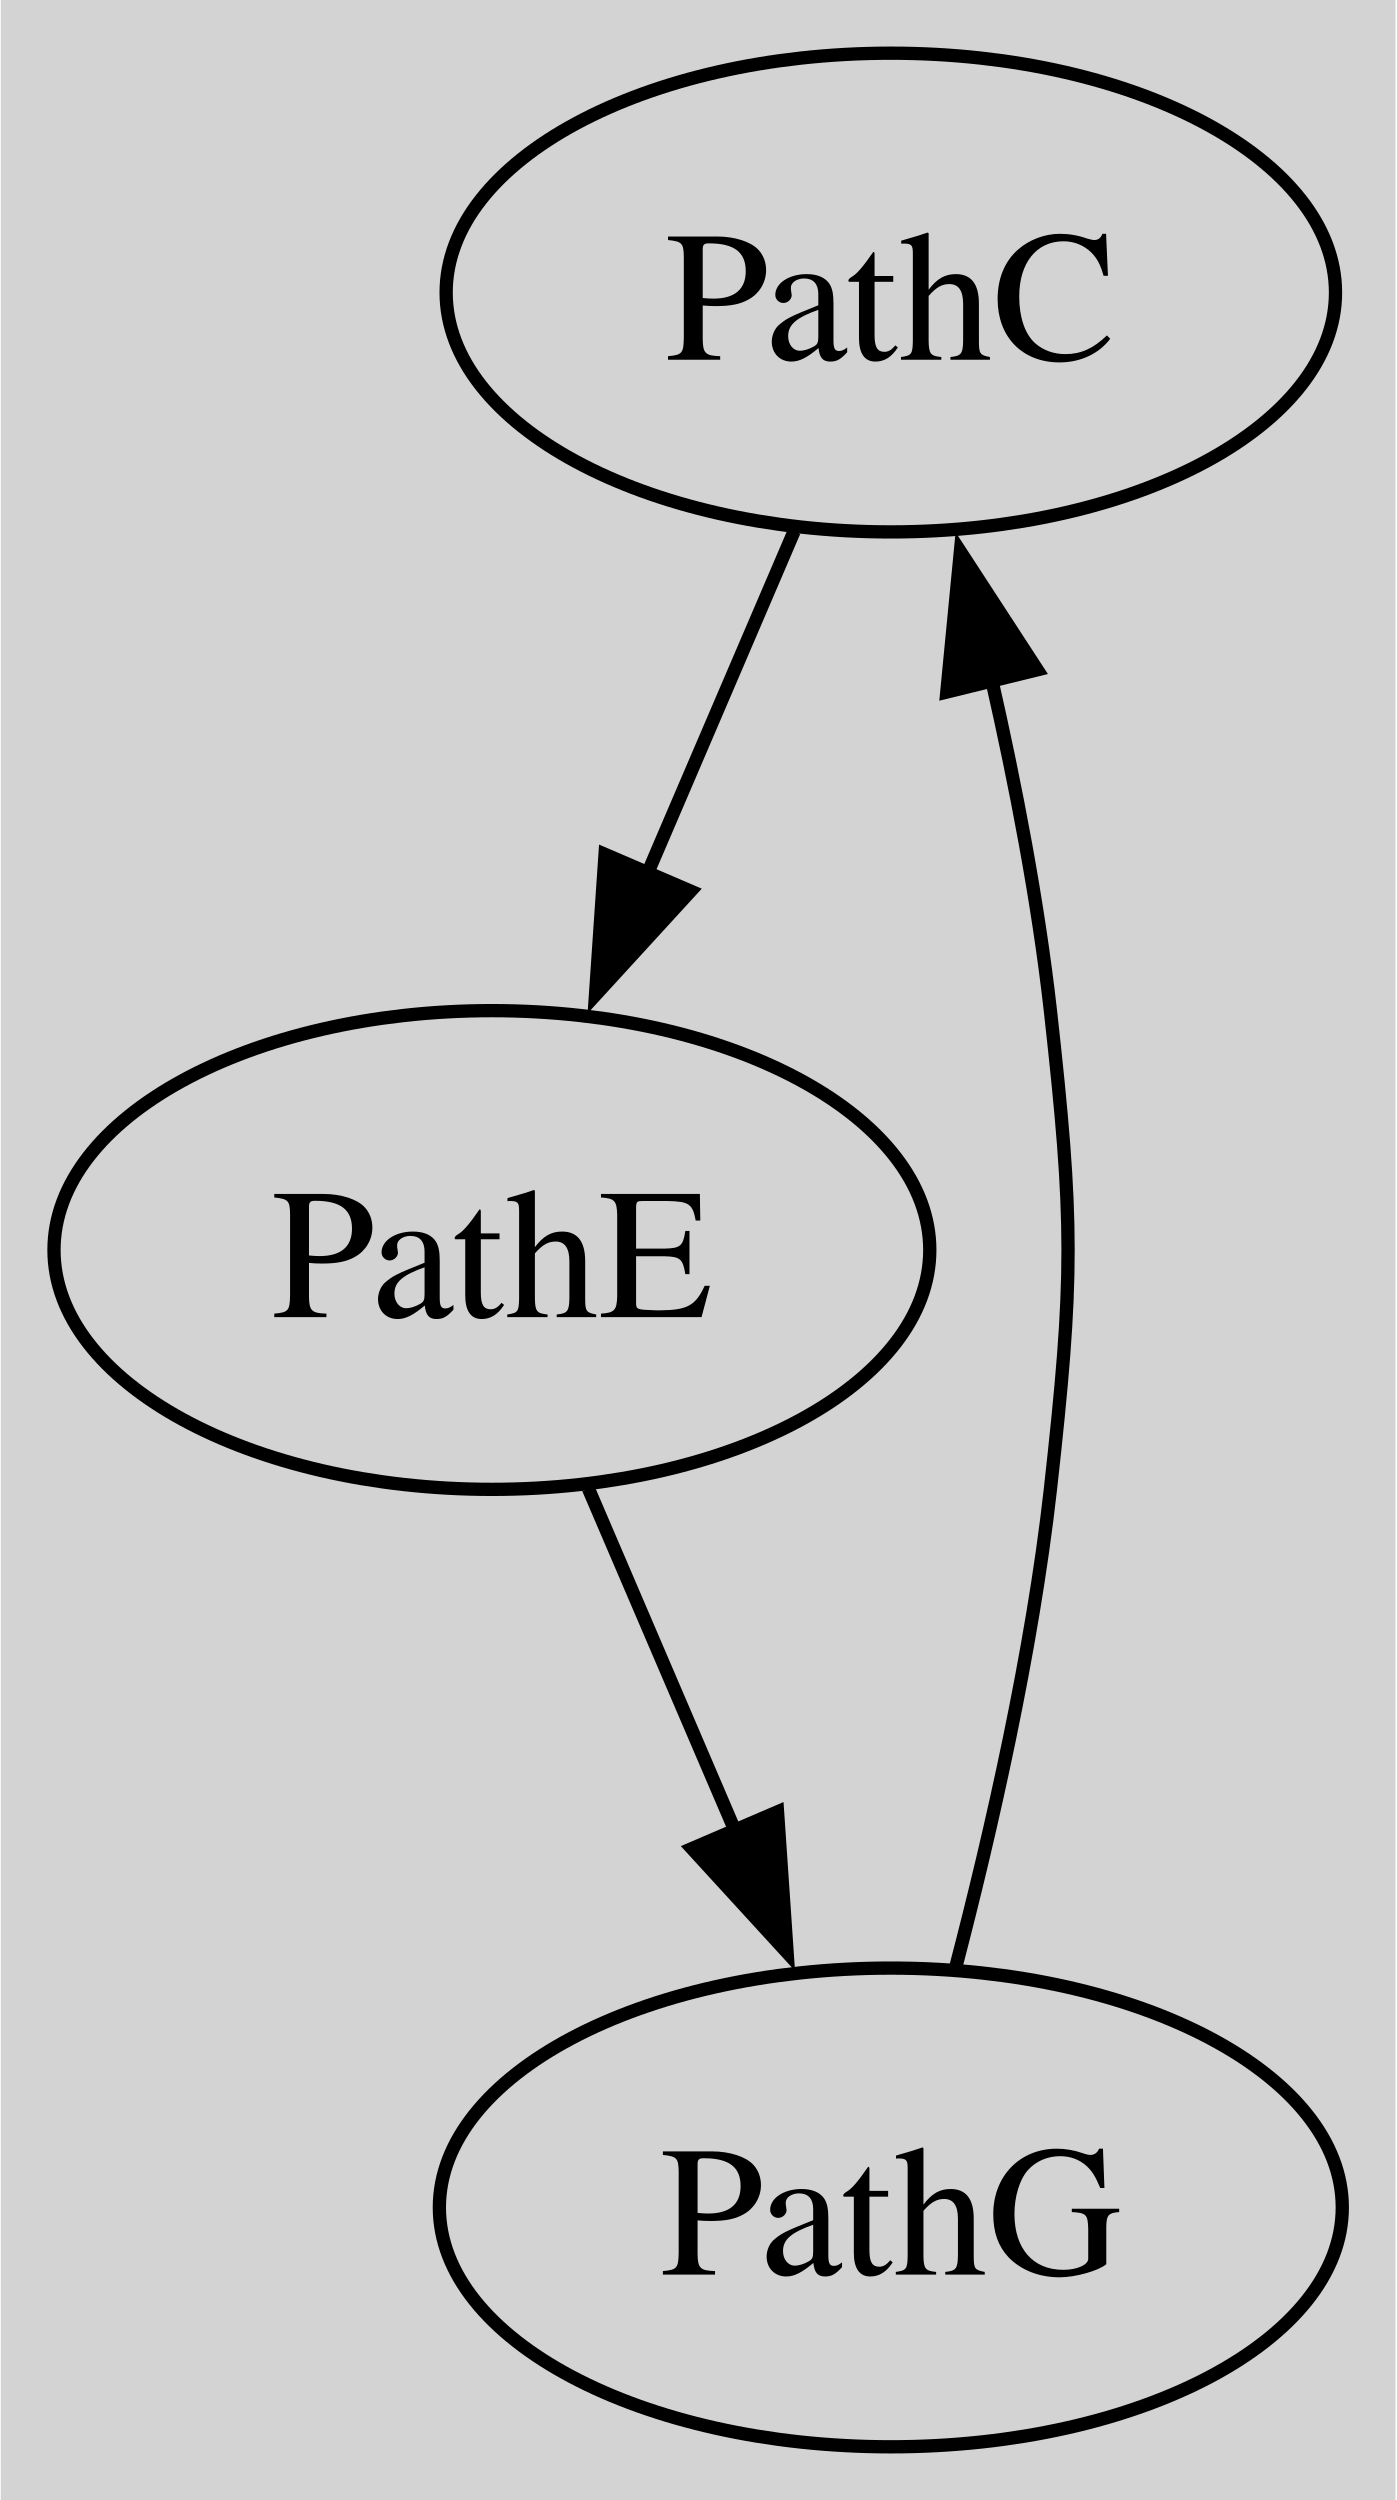
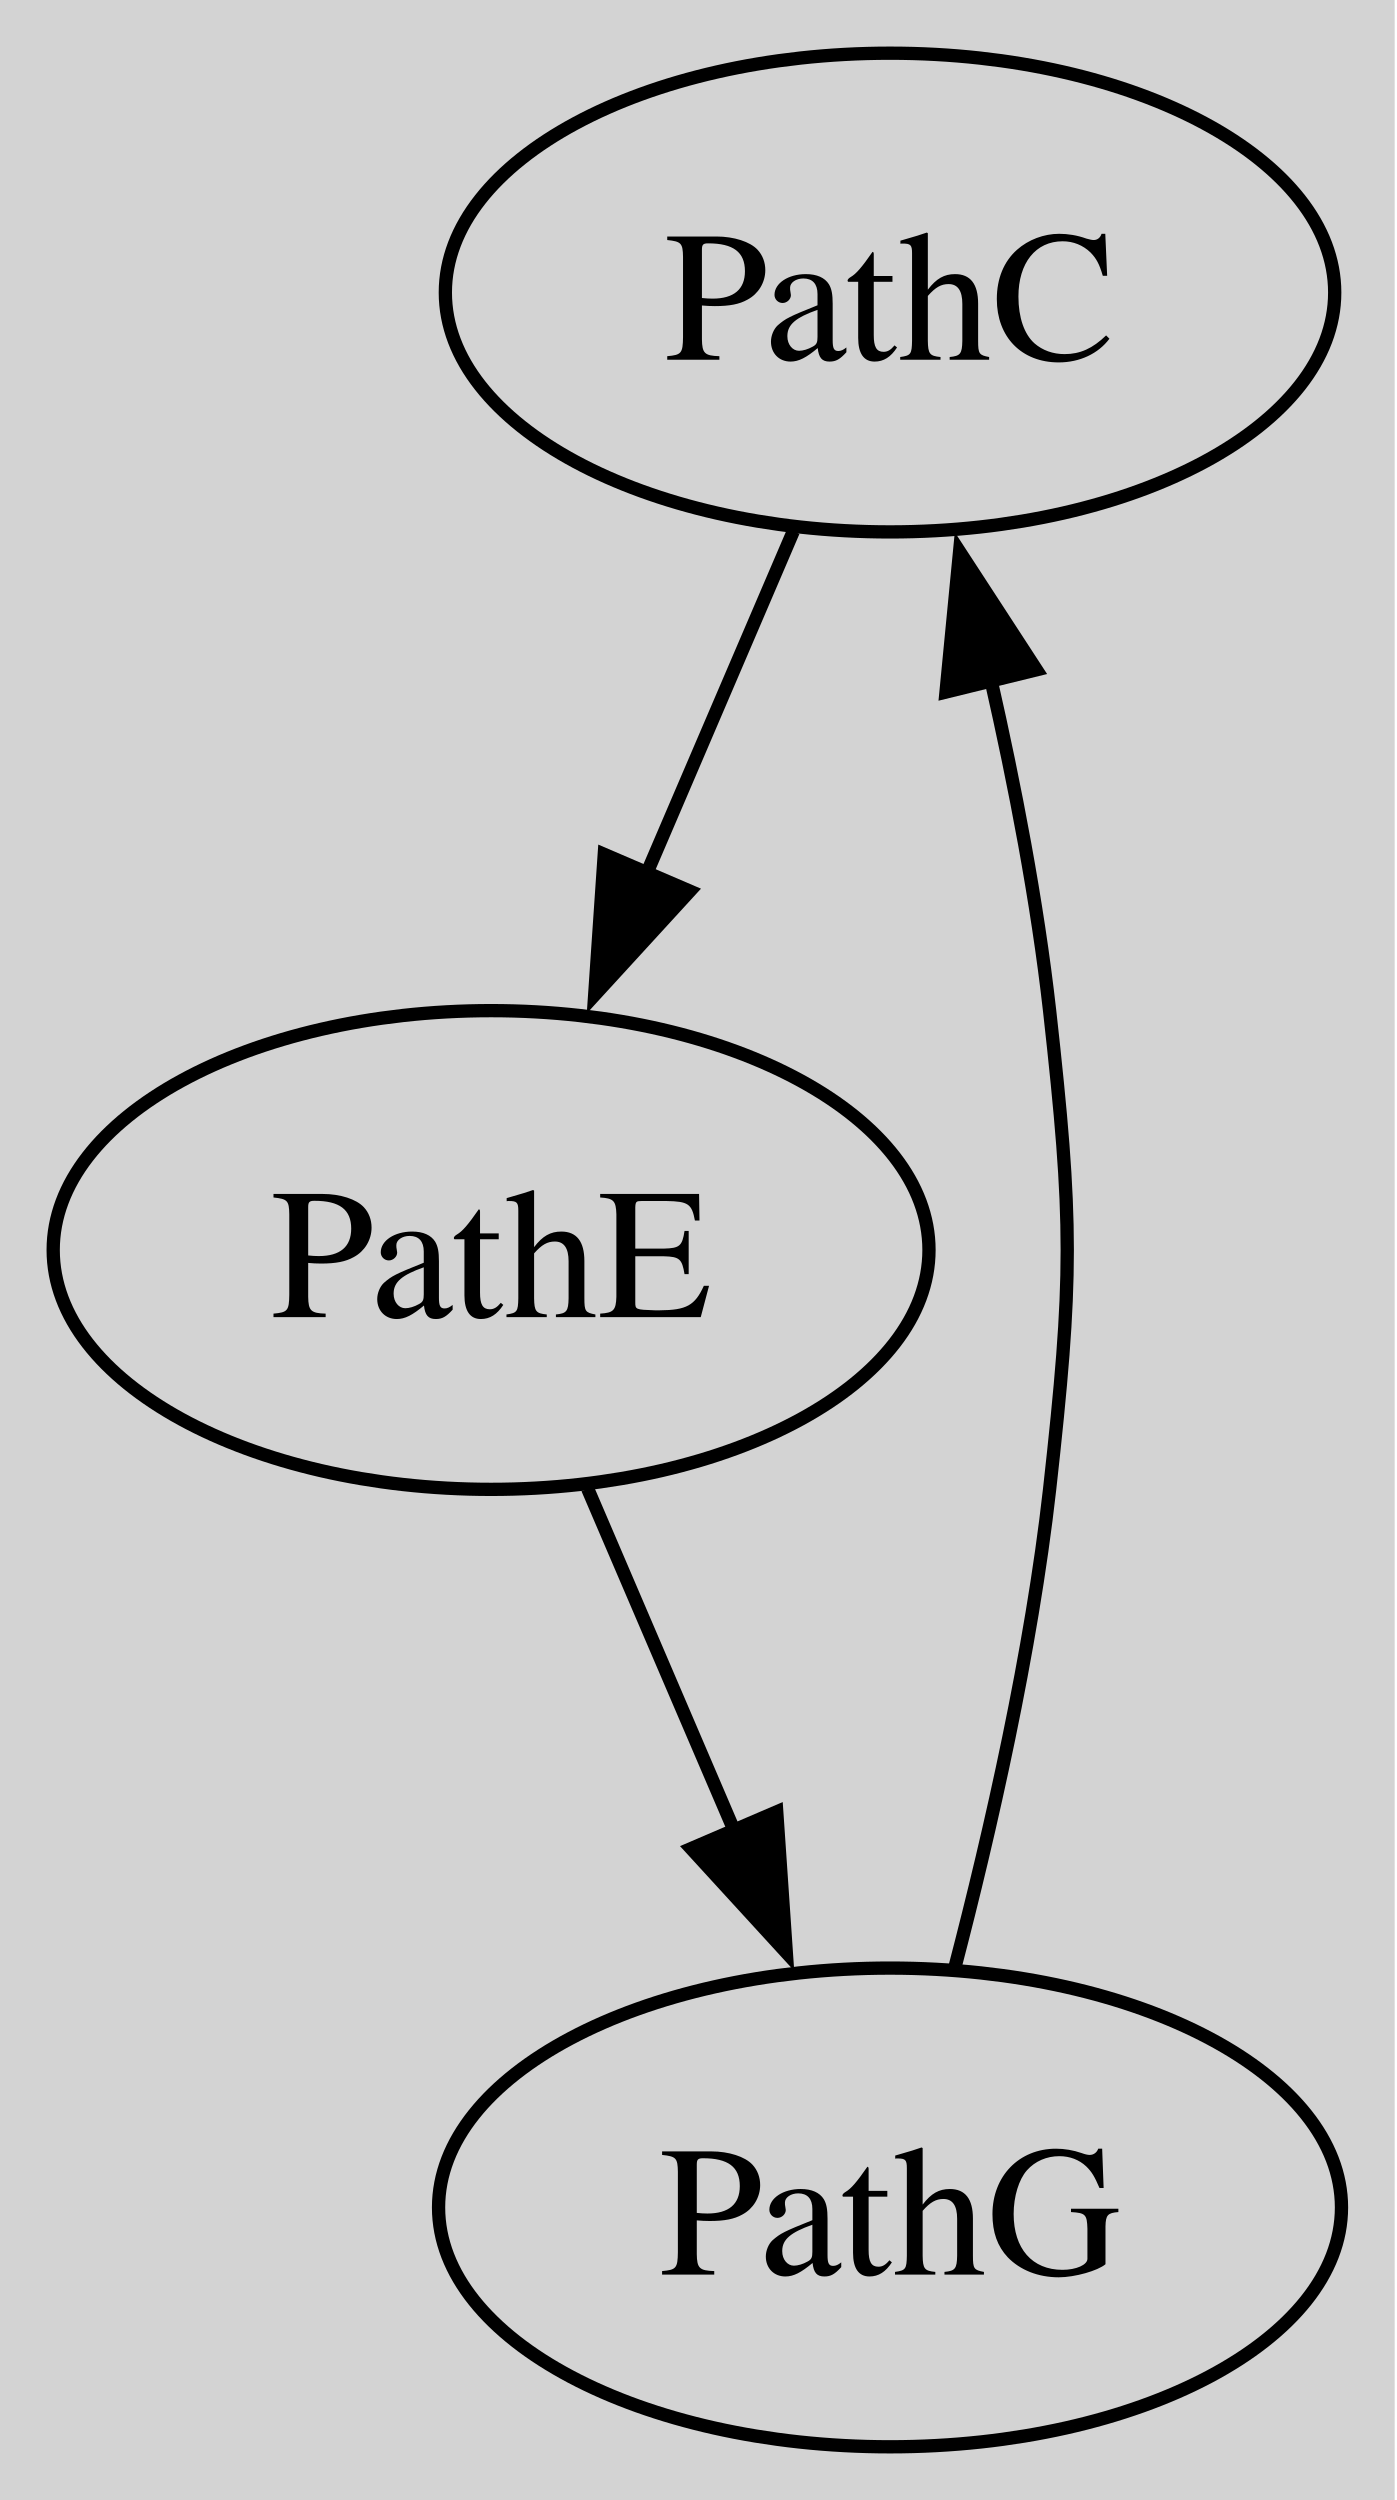
- <svg xmlns="http://www.w3.org/2000/svg" width="105pt" height="188pt" viewBox="0.00 0.00 104.88 188.00">
+ <svg xmlns="http://www.w3.org/2000/svg" width="105pt" height="188pt" viewBox="0.00 0.00 105.00 188.00">
  <g id="graph0" class="graph" transform="scale(1 1) rotate(0) translate(4 184)">
    <polygon fill="lightgray" stroke="none" points="-4,4 -4,-184 100.88,-184 100.88,4 -4,4" />
    <g id="node1" class="node">
      <ellipse fill="none" stroke="black" cx="62.93" cy="-162" rx="33.44" ry="18" />
-       <text text-anchor="middle" x="62.93" y="-156.95" font-family="Times,serif" font-size="14.00">PathC</text>
+       <text xml:space="preserve" text-anchor="middle" x="62.93" y="-156.95" font-family="Times,serif" font-size="14.00">PathC</text>
    </g>
    <g id="node2" class="node">
      <ellipse fill="none" stroke="black" cx="32.93" cy="-90" rx="32.93" ry="18" />
-       <text text-anchor="middle" x="32.93" y="-84.95" font-family="Times,serif" font-size="14.00">PathE</text>
+       <text xml:space="preserve" text-anchor="middle" x="32.93" y="-84.95" font-family="Times,serif" font-size="14.00">PathE</text>
    </g>
    <g id="edge1" class="edge">
      <path fill="none" stroke="black" d="M55.66,-144.05C52.35,-136.32 48.34,-126.96 44.61,-118.27" />
      <polygon fill="black" stroke="black" points="47.87,-116.99 40.72,-109.18 41.44,-119.75 47.87,-116.99" />
    </g>
    <g id="node3" class="node">
      <ellipse fill="none" stroke="black" cx="62.93" cy="-18" rx="33.95" ry="18" />
-       <text text-anchor="middle" x="62.93" y="-12.95" font-family="Times,serif" font-size="14.00">PathG</text>
+       <text xml:space="preserve" text-anchor="middle" x="62.93" y="-12.95" font-family="Times,serif" font-size="14.00">PathG</text>
    </g>
    <g id="edge2" class="edge">
      <path fill="none" stroke="black" d="M40.19,-72.05C43.5,-64.32 47.52,-54.96 51.24,-46.27" />
      <polygon fill="black" stroke="black" points="54.41,-47.75 55.13,-37.18 47.98,-44.99 54.41,-47.75" />
    </g>
    <g id="edge3" class="edge">
      <path fill="none" stroke="black" d="M67.8,-36.02C70.49,-46.33 73.56,-59.81 74.93,-72 76.7,-87.9 76.7,-92.1 74.93,-108 74.01,-116.19 72.32,-124.96 70.5,-132.96" />
      <polygon fill="black" stroke="black" points="67.14,-131.96 68.16,-142.51 73.94,-133.63 67.14,-131.96" />
    </g>
  </g>
</svg>
